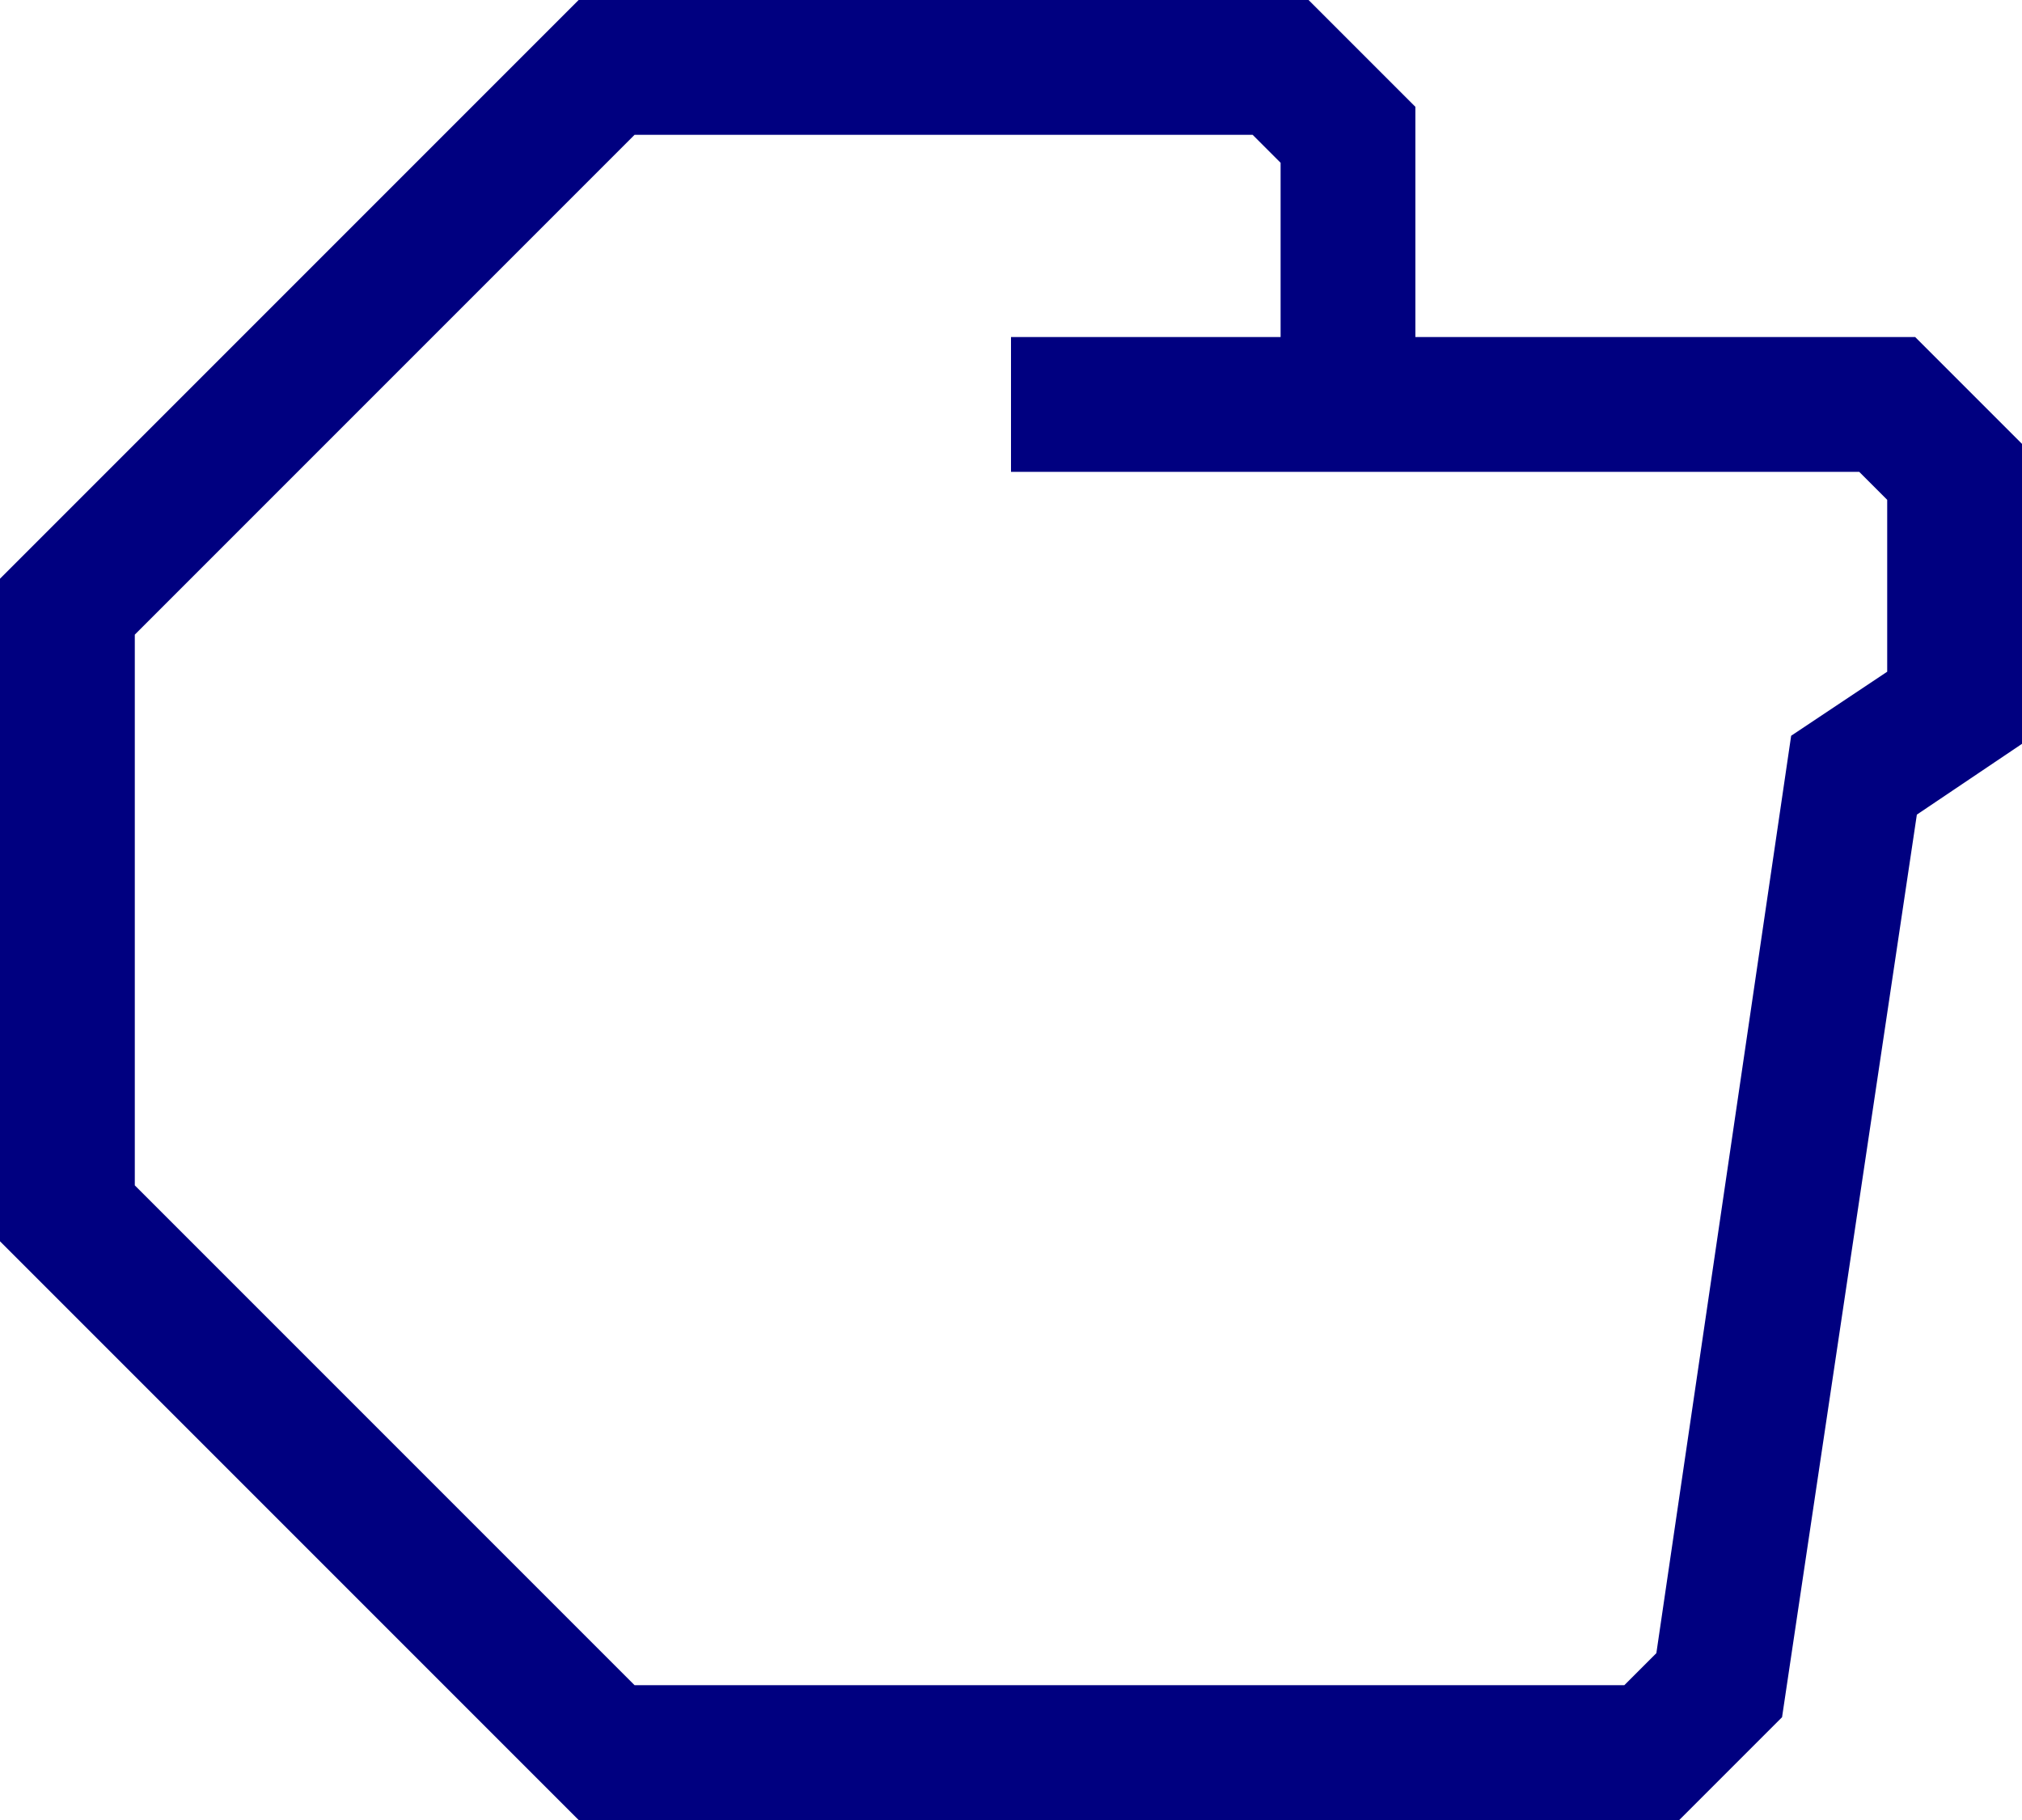
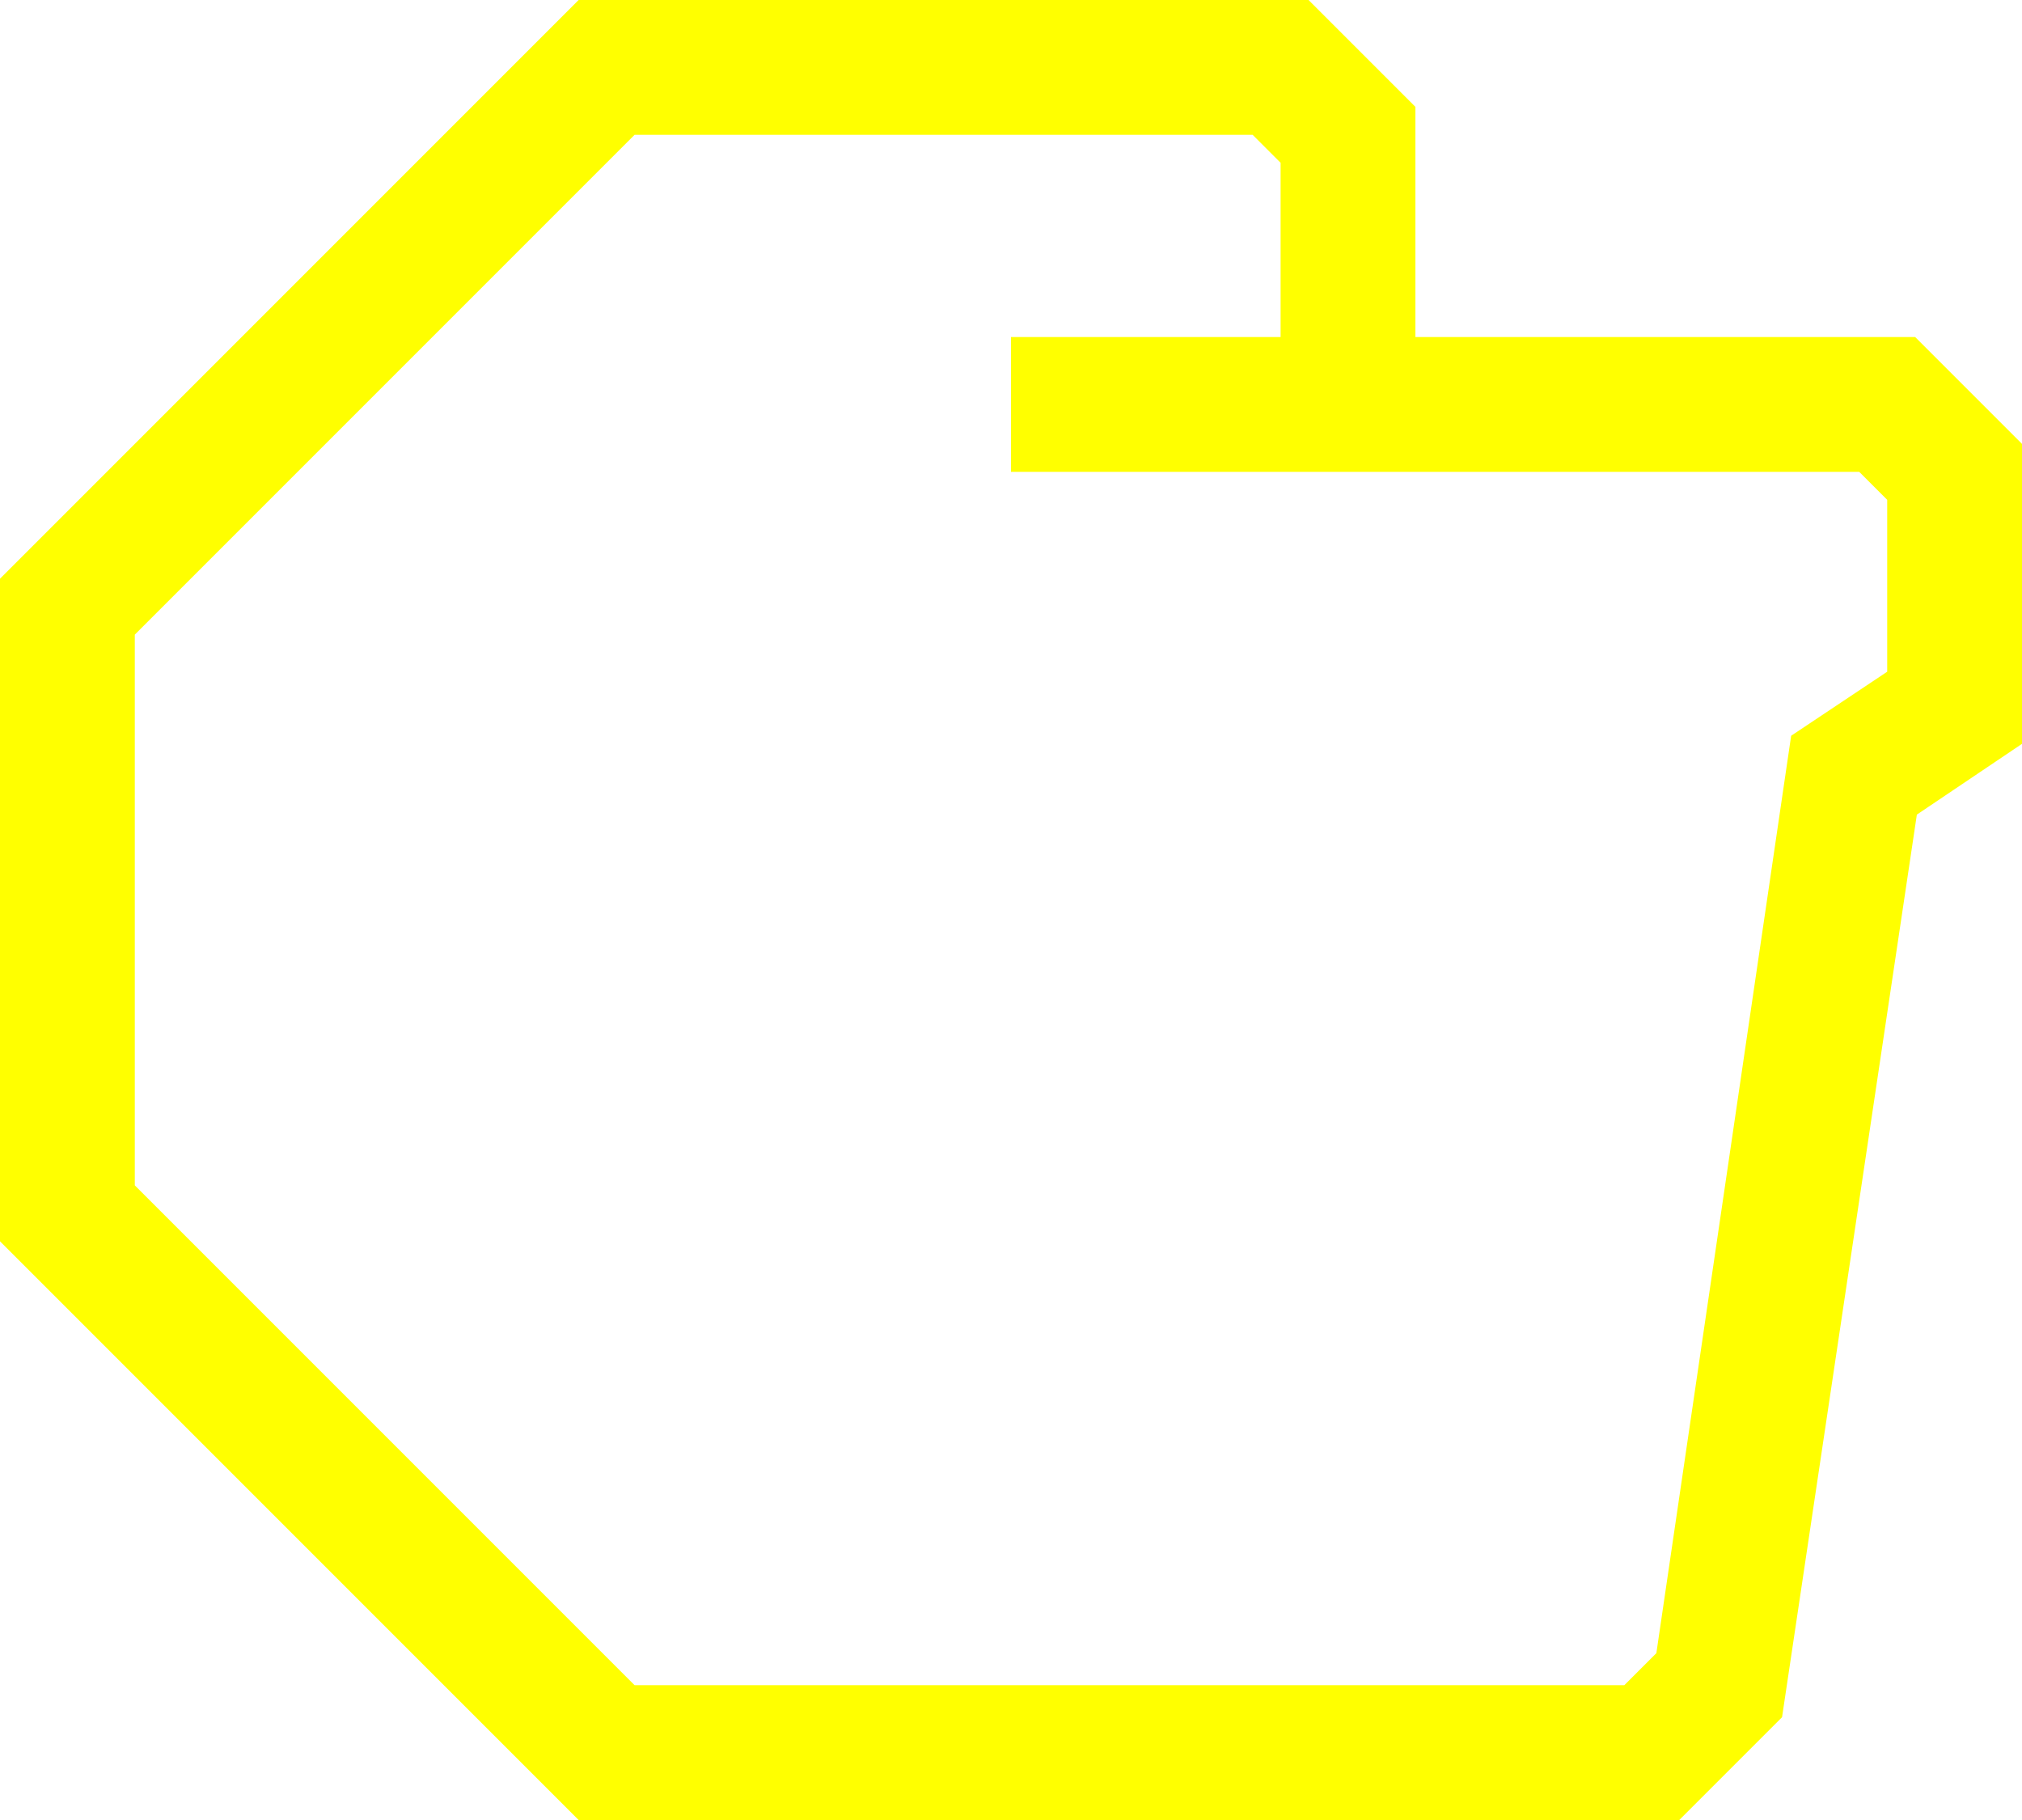
- <svg xmlns="http://www.w3.org/2000/svg" data-name="Warstwa 1" viewBox="0 0 60 54" style="fill:navy" x="0px" y="0px" id="svg2" version="1.1" width="60" height="54">
+ <svg xmlns="http://www.w3.org/2000/svg" data-name="Warstwa 1" viewBox="0 0 60 54" style="fill:yellow" x="0px" y="0px" id="svg2" version="1.1" width="60" height="54">
  <defs id="defs10" />
  <path d="M 56.83,10 42,10 42,3.17 38.83,0 17.17,0 0,17.17 0,36.83 17.17,54 l 32.66,0 3.05,-3.05 4,-26.78 3.12,-2.1 0,-8.9 z m -0.83,9.93 -2.85,1.9 -4,27.22 L 48.2,50 18.83,50 4,35.17 4,18.83 18.83,4 37.17,4 38,4.83 38,10 l -8,0 0,4 25.17,0 0.83,0.83 z" id="path6" />
</svg>
